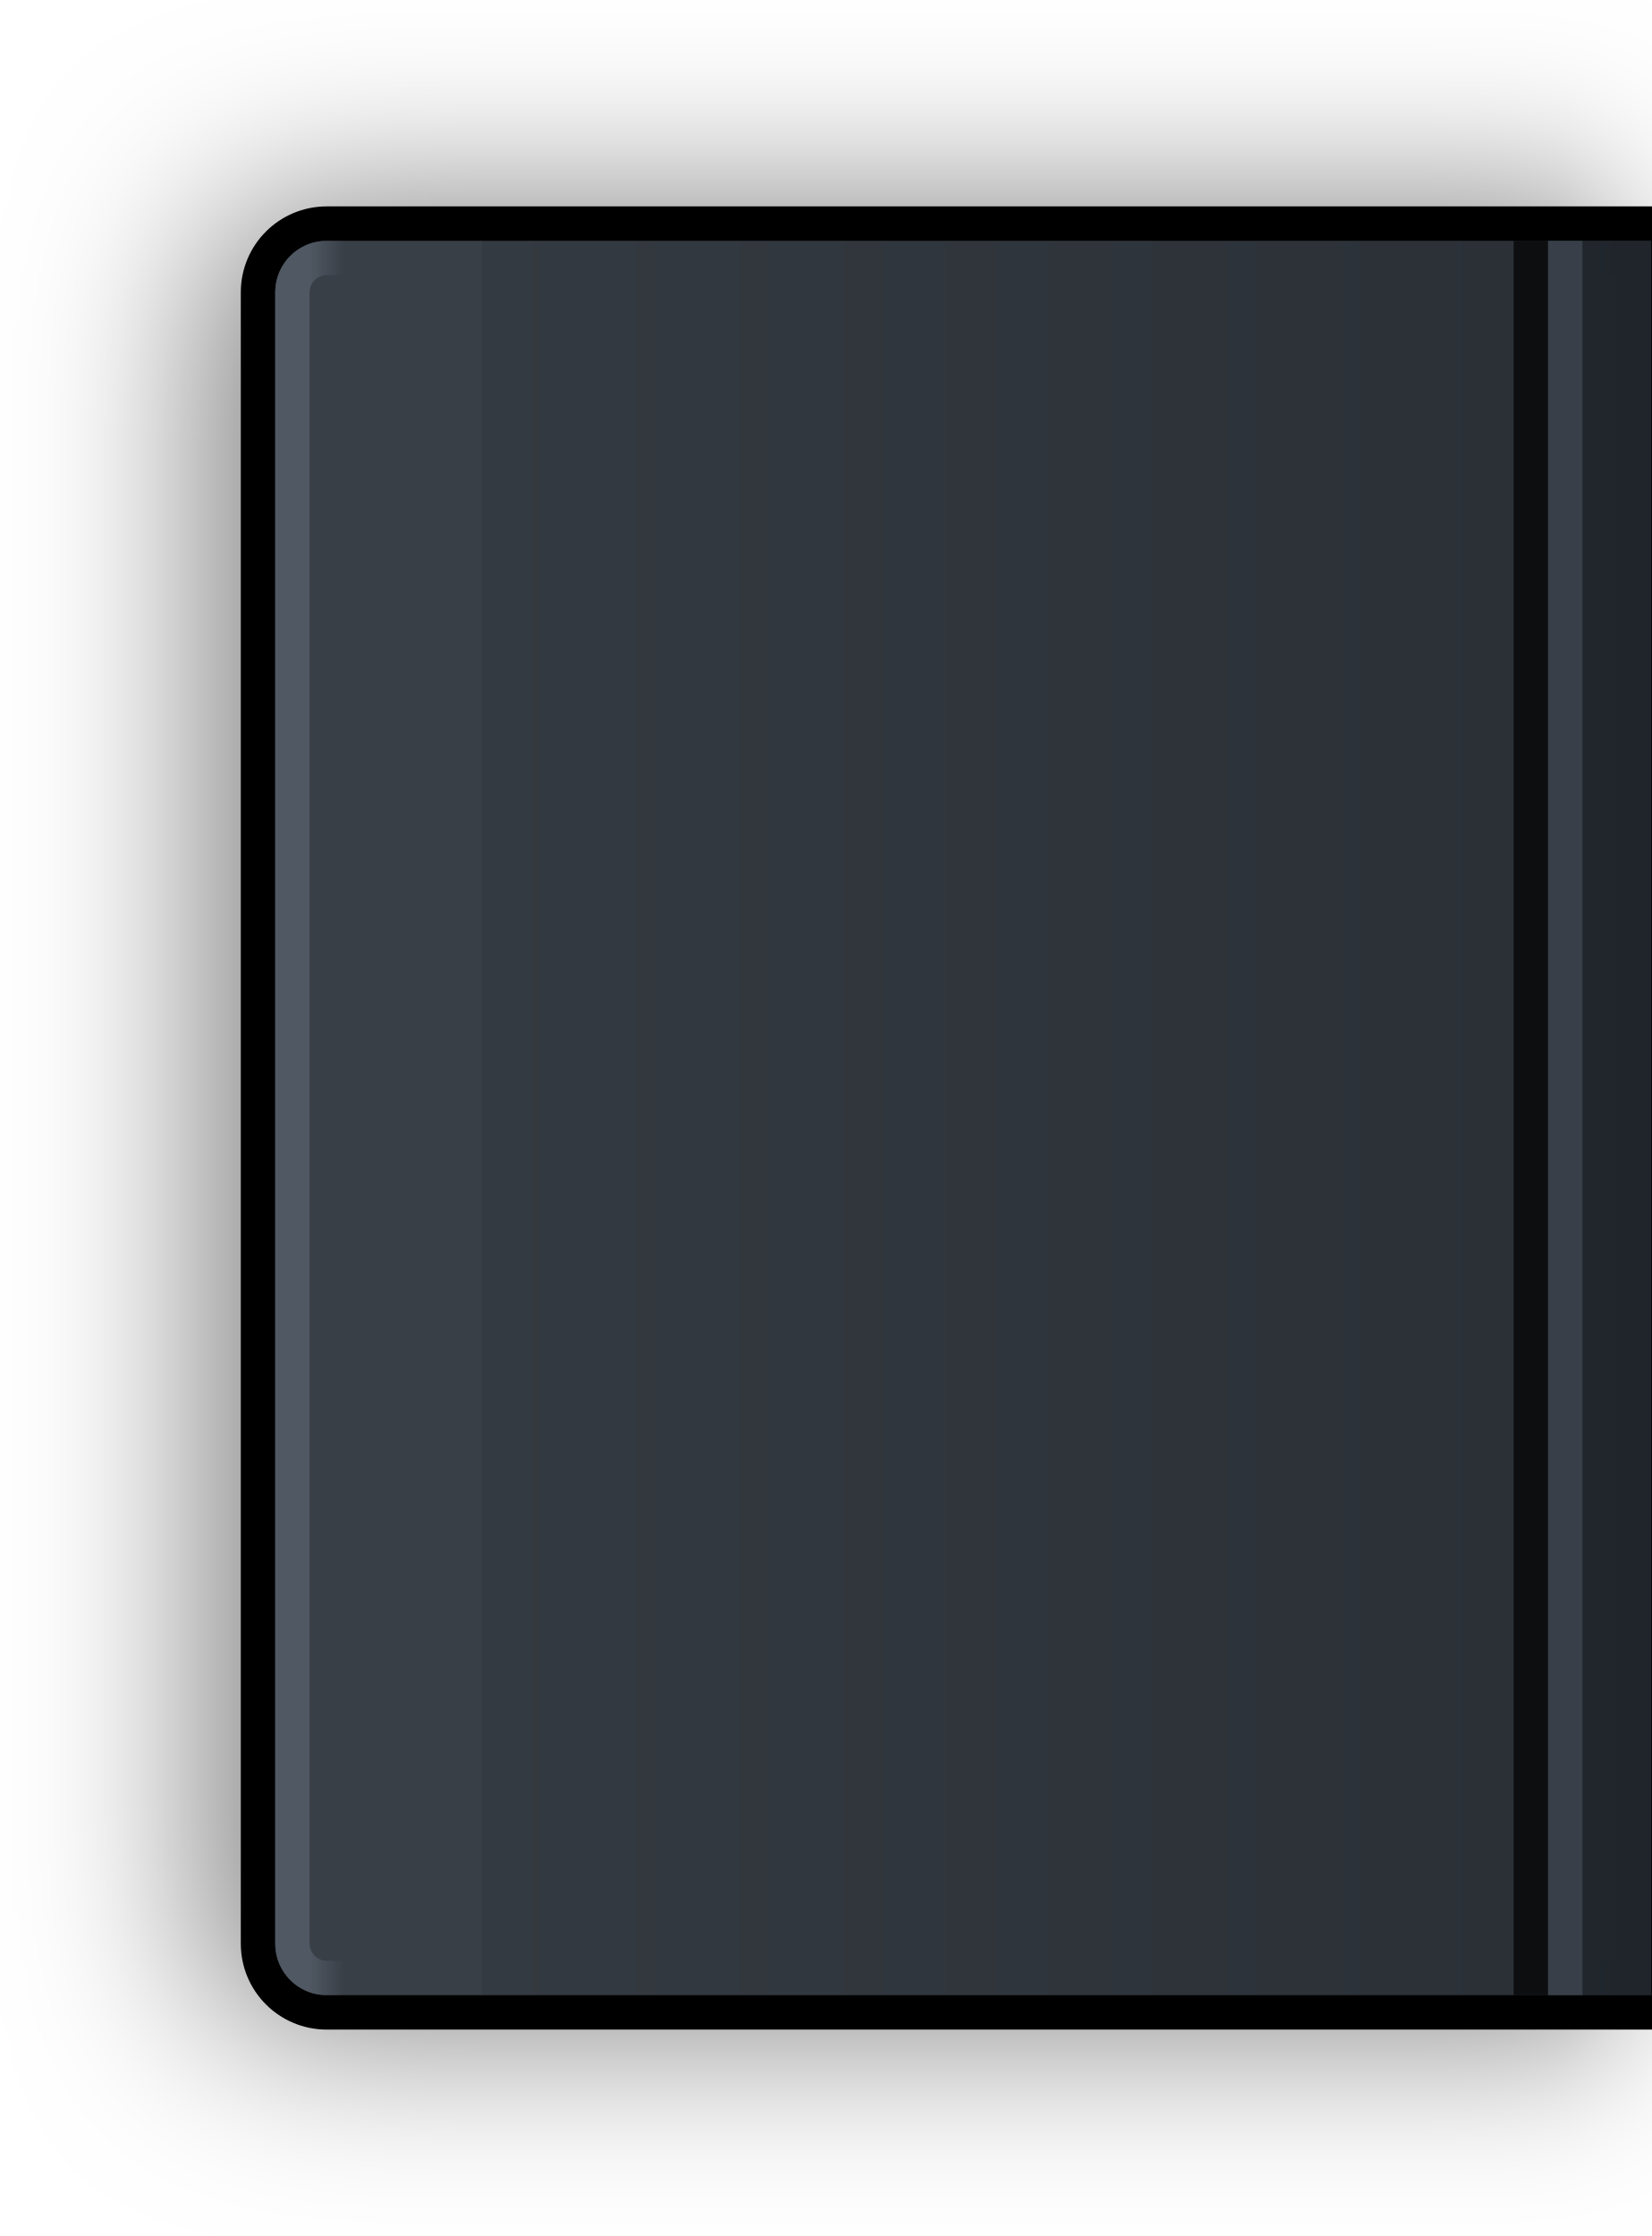
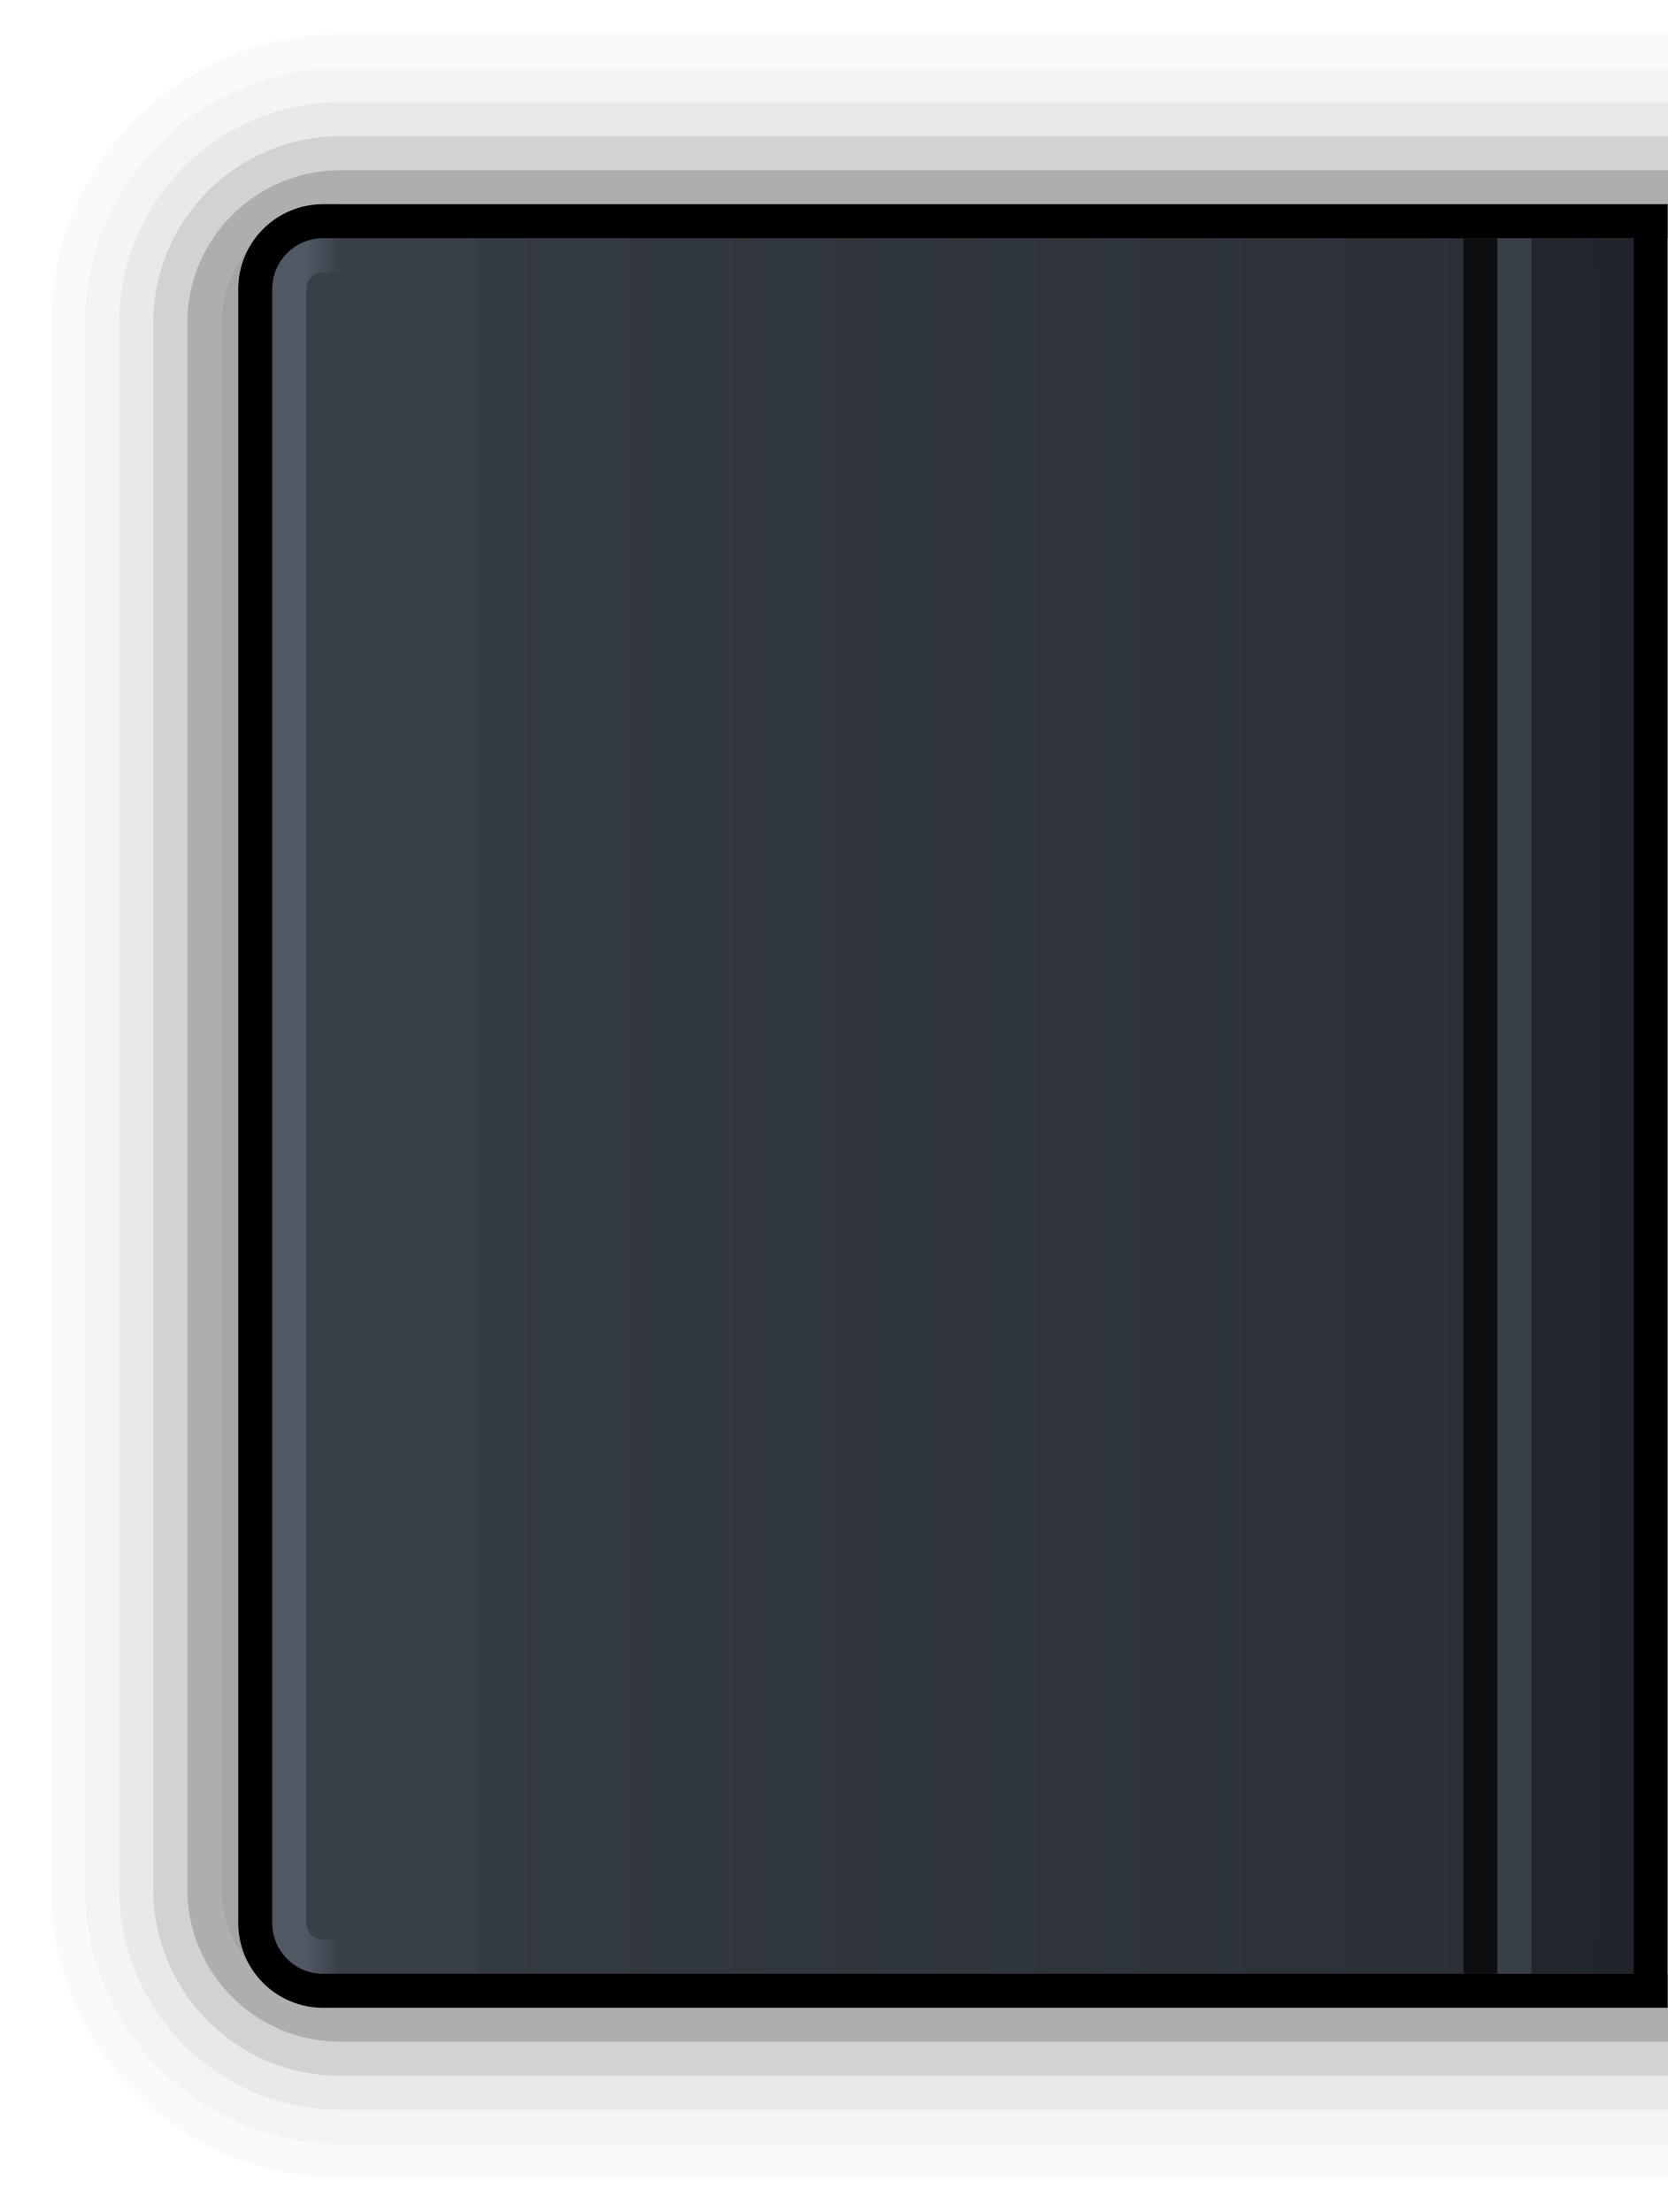
- <svg xmlns="http://www.w3.org/2000/svg" xmlns:xlink="http://www.w3.org/1999/xlink" width="48" height="65" viewBox="0 0 48 65" id="svg4356" version="1.1">
+ <svg xmlns="http://www.w3.org/2000/svg" xmlns:xlink="http://www.w3.org/1999/xlink" width="49" height="65" viewBox="0 0 49 65" id="svg4356" version="1.1">
  <defs id="defs4358">
    <linearGradient id="linearGradient4363">
      <stop id="stop4365" offset="0" style="stop-color:#000000;stop-opacity:1" />
      <stop id="stop4367" offset="1" style="stop-color:#000000;stop-opacity:0" />
    </linearGradient>
-     <filter style="color-interpolation-filters:sRGB" id="filter4270" x="-0.158" width="1.316" y="-0.124" height="1.249">
-       <feGaussianBlur stdDeviation="2.697" id="feGaussianBlur4272" />
-     </filter>
-     <linearGradient xlink:href="#linearGradient4193" id="linearGradient5065" gradientUnits="userSpaceOnUse" gradientTransform="matrix(0.993007,0,0,0.6833334,-120.7238,-146.4667)" x1="558.63" y1="47.513" x2="558.63" y2="91.415" />
    <linearGradient id="linearGradient4193">
-       <stop id="stop4195" offset="0" style="stop-color:#393f47;stop-opacity:1" />
-       <stop style="stop-color:#343a41;stop-opacity:1" offset="0" id="stop4197" />
-       <stop id="stop4201" offset="1" style="stop-color:#2b3037;stop-opacity:1" />
+       <stop style="stop-color:#393f47;stop-opacity:1" offset="0" id="stop4195" />
+       <stop id="stop4197" offset="0" style="stop-color:#343a41;stop-opacity:1" />
+       <stop style="stop-color:#2b3037;stop-opacity:1" offset="1" id="stop4201" />
    </linearGradient>
-     <linearGradient xlink:href="#linearGradient4331-7" id="linearGradient4337-4" x1="683.502" y1="40.231" x2="683.502" y2="41.692" gradientUnits="userSpaceOnUse" gradientTransform="matrix(0.9964664,0,0,0.6842105,-123.0866,-146.5263)" />
+     <linearGradient y2="91.415" x2="558.63" y1="47.513" x1="558.63" gradientTransform="matrix(0.993007,0,0,0.6833334,-120.7238,-146.4667)" gradientUnits="userSpaceOnUse" id="linearGradient5065-9" xlink:href="#linearGradient4193" />
+     <linearGradient gradientTransform="matrix(0.9964664,0,0,0.6842105,-123.0866,-146.5263)" gradientUnits="userSpaceOnUse" y2="41.692" x2="683.502" y1="40.231" x1="683.502" id="linearGradient4337-4-2" xlink:href="#linearGradient4331-7" />
    <linearGradient id="linearGradient4331-7">
-       <stop style="stop-color:#4f5863;stop-opacity:1" offset="0" id="stop4333-9" />
-       <stop style="stop-color:#4f5863;stop-opacity:0" offset="1" id="stop4335-7" />
+       <stop id="stop4333-9" offset="0" style="stop-color:#4f5863;stop-opacity:1" />
+       <stop id="stop4335-7" offset="1" style="stop-color:#4f5863;stop-opacity:0" />
    </linearGradient>
-     <linearGradient xlink:href="#linearGradient4363" id="linearGradient4197" gradientUnits="userSpaceOnUse" gradientTransform="matrix(0,0.9964664,0.6842105,0,53.47369,-123.0866)" x1="683.502" y1="40.231" x2="683.502" y2="41.692" />
+     <linearGradient xlink:href="#linearGradient4363" id="linearGradient4209" gradientUnits="userSpaceOnUse" gradientTransform="matrix(0,0.9964664,0.6842105,0,53.47369,-123.0866)" x1="683.502" y1="40.231" x2="683.502" y2="41.692" />
  </defs>
  <g id="layer1" transform="translate(-36,-242.3624)">
-     <path id="rect4179-7-8-2" d="m 42.5,250.862 0,48 c 0,1.108 0.892,2 2,2 l 39,0 0,-52 -39,0 c -1.108,0 -2,0.892 -2,2 z" style="opacity:0.5;fill:#000000;fill-opacity:1;stroke:#000000;stroke-width:0.999;stroke-linecap:butt;stroke-linejoin:miter;stroke-miterlimit:4;stroke-dasharray:none;stroke-dashoffset:0;stroke-opacity:1;filter:url(#filter4270)" transform="matrix(1.001001,0,0,1.000833,-0.06324493,-0.2286759)" />
-     <g transform="matrix(-1,0,0,1,164,-166.6378)" id="g5140">
-       <path id="rect4179-7" d="m 417.5,-120.5 48,0 c 1.108,0 2,0.892 2,2 l 0,39 -52,0 0,-39 c 0,-1.108 0.892,-2 2,-2 z" style="opacity:1;fill:url(#linearGradient5065);fill-opacity:1;stroke:#000000;stroke-width:1;stroke-linecap:butt;stroke-linejoin:miter;stroke-miterlimit:4;stroke-dasharray:none;stroke-dashoffset:0;stroke-opacity:1" transform="matrix(0,1,-1,0,0,0)" />
-       <path transform="matrix(0,1,-1,0,0,0)" style="opacity:1;fill:none;fill-opacity:1;stroke:url(#linearGradient4337-4);stroke-width:1;stroke-linecap:butt;stroke-linejoin:round;stroke-miterlimit:4;stroke-dasharray:none;stroke-dashoffset:0;stroke-opacity:1" d="m 417.5,-119.5 48,0 c 0.554,0 1,0.446 1,1 l 0,37 c 0,0.554 -0.446,1 -1,1 l -48,0 c -0.554,0 -1,-0.446 -1,-1 l 0,-37 c 0,-0.554 0.446,-1 1,-1 z" id="rect4179-3-6" />
-       <path id="rect4179-3-3-5" d="m 80.5,416.5 0,49.998 38,0 c 0.554,0 1,-0.444 1,-0.996 l 0,-48.005 c 0,-0.552 -0.446,-0.996 -1,-0.996 z" style="opacity:0.07;fill:none;fill-opacity:1;stroke:url(#linearGradient4197);stroke-width:1;stroke-linecap:butt;stroke-linejoin:miter;stroke-miterlimit:4;stroke-dasharray:none;stroke-dashoffset:0;stroke-opacity:1" />
-       <path style="opacity:0.7;fill:#1d2229;fill-opacity:1;stroke:none;stroke-width:1;stroke-linecap:butt;stroke-linejoin:round;stroke-miterlimit:4;stroke-dasharray:none;stroke-dashoffset:0;stroke-opacity:0" d="M 83,467 80,467 80,416 l 3,0 z" id="rect4728-8" />
-       <rect transform="matrix(0,1,-1,0,0,0)" style="opacity:0.7;fill:#000000;fill-opacity:1;stroke:none;stroke-width:1;stroke-linecap:butt;stroke-linejoin:round;stroke-miterlimit:4;stroke-dasharray:none;stroke-dashoffset:0;stroke-opacity:0" id="rect4731-0" width="50.998" height="1" x="416" y="-84" rx="0" />
-       <rect transform="matrix(0,1,-1,0,0,0)" style="opacity:0.5;fill:#4f5863;fill-opacity:1;stroke:none;stroke-width:1;stroke-linecap:butt;stroke-linejoin:round;stroke-miterlimit:4;stroke-dasharray:none;stroke-dashoffset:0;stroke-opacity:0" id="rect4731-9-4" width="50.998" height="1" x="416" y="-83" />
+     <g id="g4311" transform="matrix(-1,0,0,1,121,0)">
+       <g transform="matrix(0,1,1,0,-108.8622,-2.637852)" style="opacity:0.7" id="g4305">
+         <rect style="opacity:0.03;fill:none;fill-opacity:1;stroke:#000000;stroke-width:1;stroke-linecap:butt;stroke-linejoin:round;stroke-miterlimit:4;stroke-dasharray:none;stroke-dashoffset:0;stroke-opacity:1" id="rect4179-2-0-9-4-4-3-8" width="62" height="73" x="246.5" y="118.862" ry="8" rx="8" />
+         <rect style="opacity:0.45;fill:none;fill-opacity:1;stroke:#000000;stroke-width:1;stroke-linecap:butt;stroke-linejoin:round;stroke-miterlimit:4;stroke-dasharray:none;stroke-dashoffset:0;stroke-opacity:1" id="rect4179-2-0-9-2" width="54" height="65" x="250.5" y="122.862" ry="4" rx="4" />
+         <rect style="opacity:0.25;fill:none;fill-opacity:1;stroke:#000000;stroke-width:1;stroke-linecap:butt;stroke-linejoin:round;stroke-miterlimit:4;stroke-dasharray:none;stroke-dashoffset:0;stroke-opacity:1" id="rect4179-2-0-9-4-6" width="56" height="67" x="249.5" y="121.862" ry="5" rx="5" />
+         <rect style="opacity:0.125;fill:none;fill-opacity:1;stroke:#000000;stroke-width:1;stroke-linecap:butt;stroke-linejoin:round;stroke-miterlimit:4;stroke-dasharray:none;stroke-dashoffset:0;stroke-opacity:1" id="rect4179-2-0-9-4-4" width="58" height="69" x="248.5" y="120.862" ry="6" rx="6" />
+         <rect style="opacity:0.062;fill:none;fill-opacity:1;stroke:#000000;stroke-width:1;stroke-linecap:butt;stroke-linejoin:round;stroke-miterlimit:4;stroke-dasharray:none;stroke-dashoffset:0;stroke-opacity:1" id="rect4179-2-0-9-4-4-3" width="60" height="71" x="247.5" y="119.862" ry="7" rx="7" />
+         <rect style="opacity:0.5;fill:none;fill-opacity:1;stroke:#000000;stroke-width:1;stroke-linecap:butt;stroke-linejoin:round;stroke-miterlimit:4;stroke-dasharray:none;stroke-dashoffset:0;stroke-opacity:1" id="rect4179-2-0-9-2-3" width="52" height="63.5" x="251.5" y="123.362" ry="3" rx="3" />
+       </g>
+       <g id="g5140" transform="translate(-42.99953,-166.6378)" />
+       <g transform="translate(0.99967,0)" id="layer1-2">
+         <g transform="translate(-43.99967,-166.6378)" id="g5140-8">
+           <path transform="matrix(0,1,-1,0,0,0)" id="rect4179-7-2" d="m 417.5,-120.5 48,0 c 1.108,0 2,0.892 2,2 l 0,39 -52,0 0,-39 c 0,-1.108 0.892,-2 2,-2 z" style="opacity:1;fill:url(#linearGradient5065-9);fill-opacity:1;stroke:#000000;stroke-width:1;stroke-linecap:butt;stroke-linejoin:miter;stroke-miterlimit:4;stroke-dasharray:none;stroke-dashoffset:0;stroke-opacity:1" />
+           <path transform="matrix(0,1,-1,0,0,0)" style="opacity:1;fill:none;fill-opacity:1;stroke:url(#linearGradient4337-4-2);stroke-width:1;stroke-linecap:butt;stroke-linejoin:round;stroke-miterlimit:4;stroke-dasharray:none;stroke-dashoffset:0;stroke-opacity:1" d="m 417.5,-119.5 48,0 c 0.554,0 1,0.446 1,1 l 0,37 c 0,0.554 -0.446,1 -1,1 l -48,0 c -0.554,0 -1,-0.446 -1,-1 l 0,-37 c 0,-0.554 0.446,-1 1,-1 z" id="rect4179-3-6-9" />
+           <path id="rect4179-3-3-5-0" d="m 80.5,416.5 0,49.998 38,0 c 0.554,0 1,-0.444 1,-0.996 l 0,-48.005 c 0,-0.552 -0.446,-0.996 -1,-0.996 z" style="opacity:0.07;fill:none;fill-opacity:1;stroke:url(#linearGradient4209);stroke-width:1;stroke-linecap:butt;stroke-linejoin:miter;stroke-miterlimit:4;stroke-dasharray:none;stroke-dashoffset:0;stroke-opacity:1" />
+           <path style="opacity:0.7;fill:#1d2229;fill-opacity:1;stroke:none;stroke-width:1;stroke-linecap:butt;stroke-linejoin:round;stroke-miterlimit:4;stroke-dasharray:none;stroke-dashoffset:0;stroke-opacity:0" d="m 84,467 -4,0 L 80,416 l 4,0 z" id="rect4728-8-4" />
+           <rect transform="matrix(0,1,-1,0,0,0)" style="opacity:0.7;fill:#000000;fill-opacity:1;stroke:none;stroke-width:1;stroke-linecap:butt;stroke-linejoin:round;stroke-miterlimit:4;stroke-dasharray:none;stroke-dashoffset:0;stroke-opacity:0" id="rect4731-0-3" width="50.998" height="1" x="416" y="-85" rx="0" />
+           <rect transform="matrix(0,1,-1,0,0,0)" style="opacity:0.5;fill:#4f5863;fill-opacity:1;stroke:none;stroke-width:1;stroke-linecap:butt;stroke-linejoin:round;stroke-miterlimit:4;stroke-dasharray:none;stroke-dashoffset:0;stroke-opacity:0" id="rect4731-9-4-7" width="50.998" height="1" x="416" y="-84" />
+         </g>
+       </g>
    </g>
  </g>
</svg>
